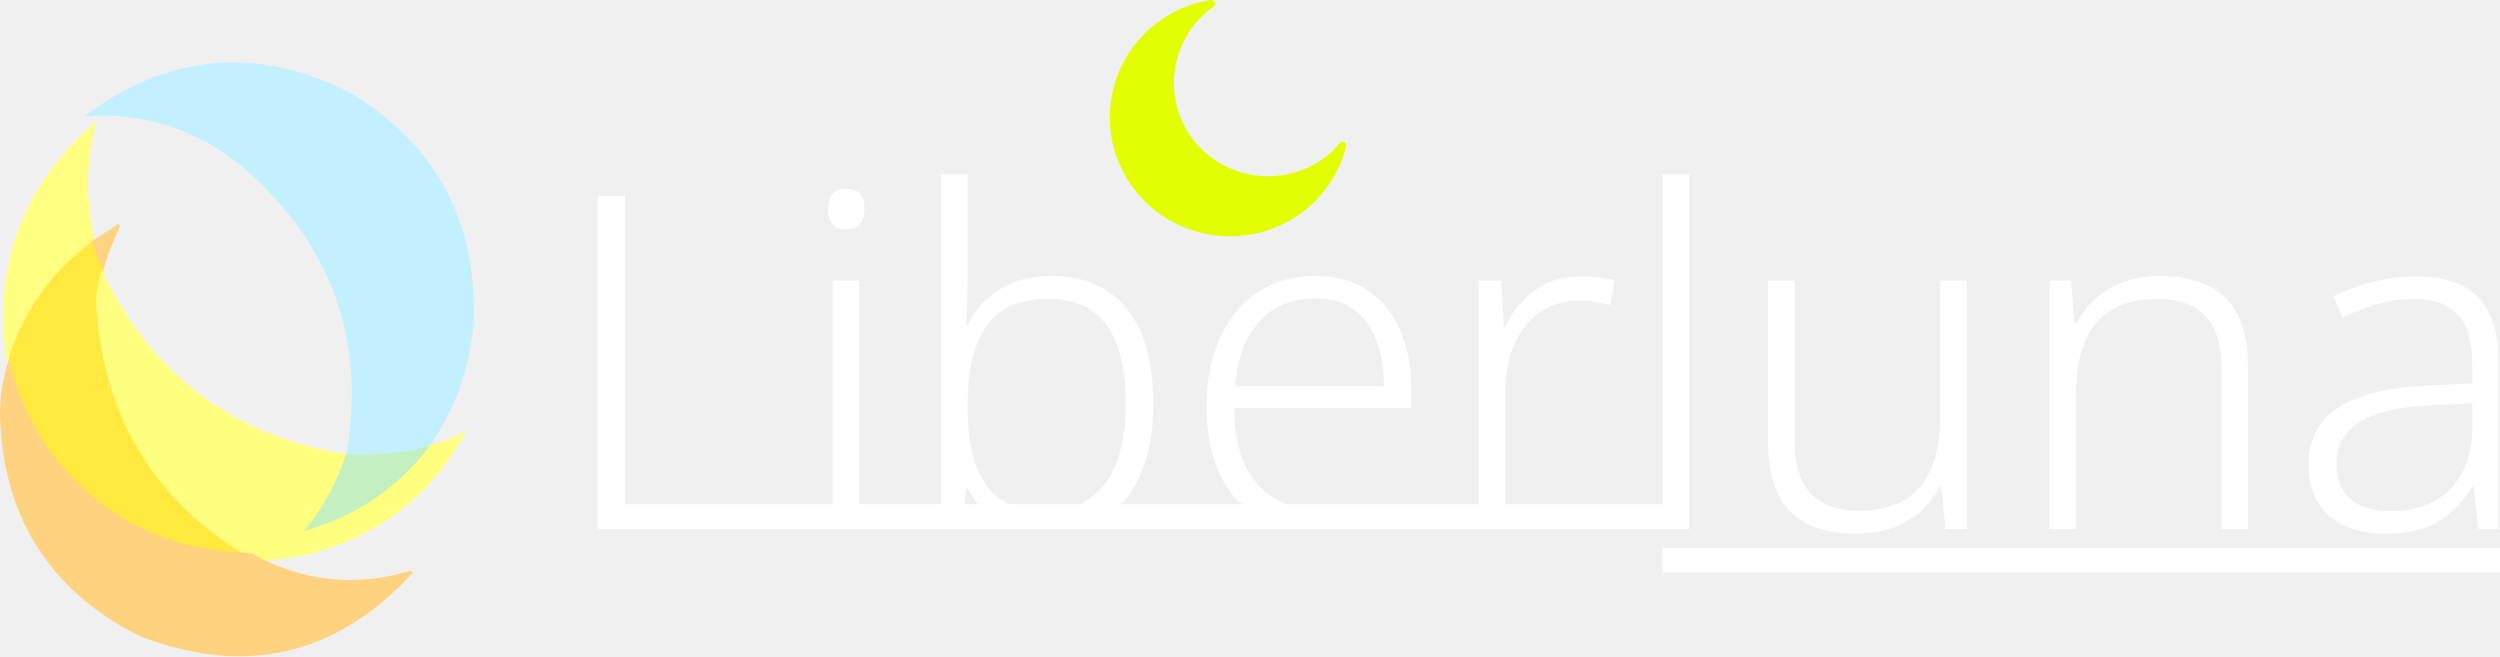
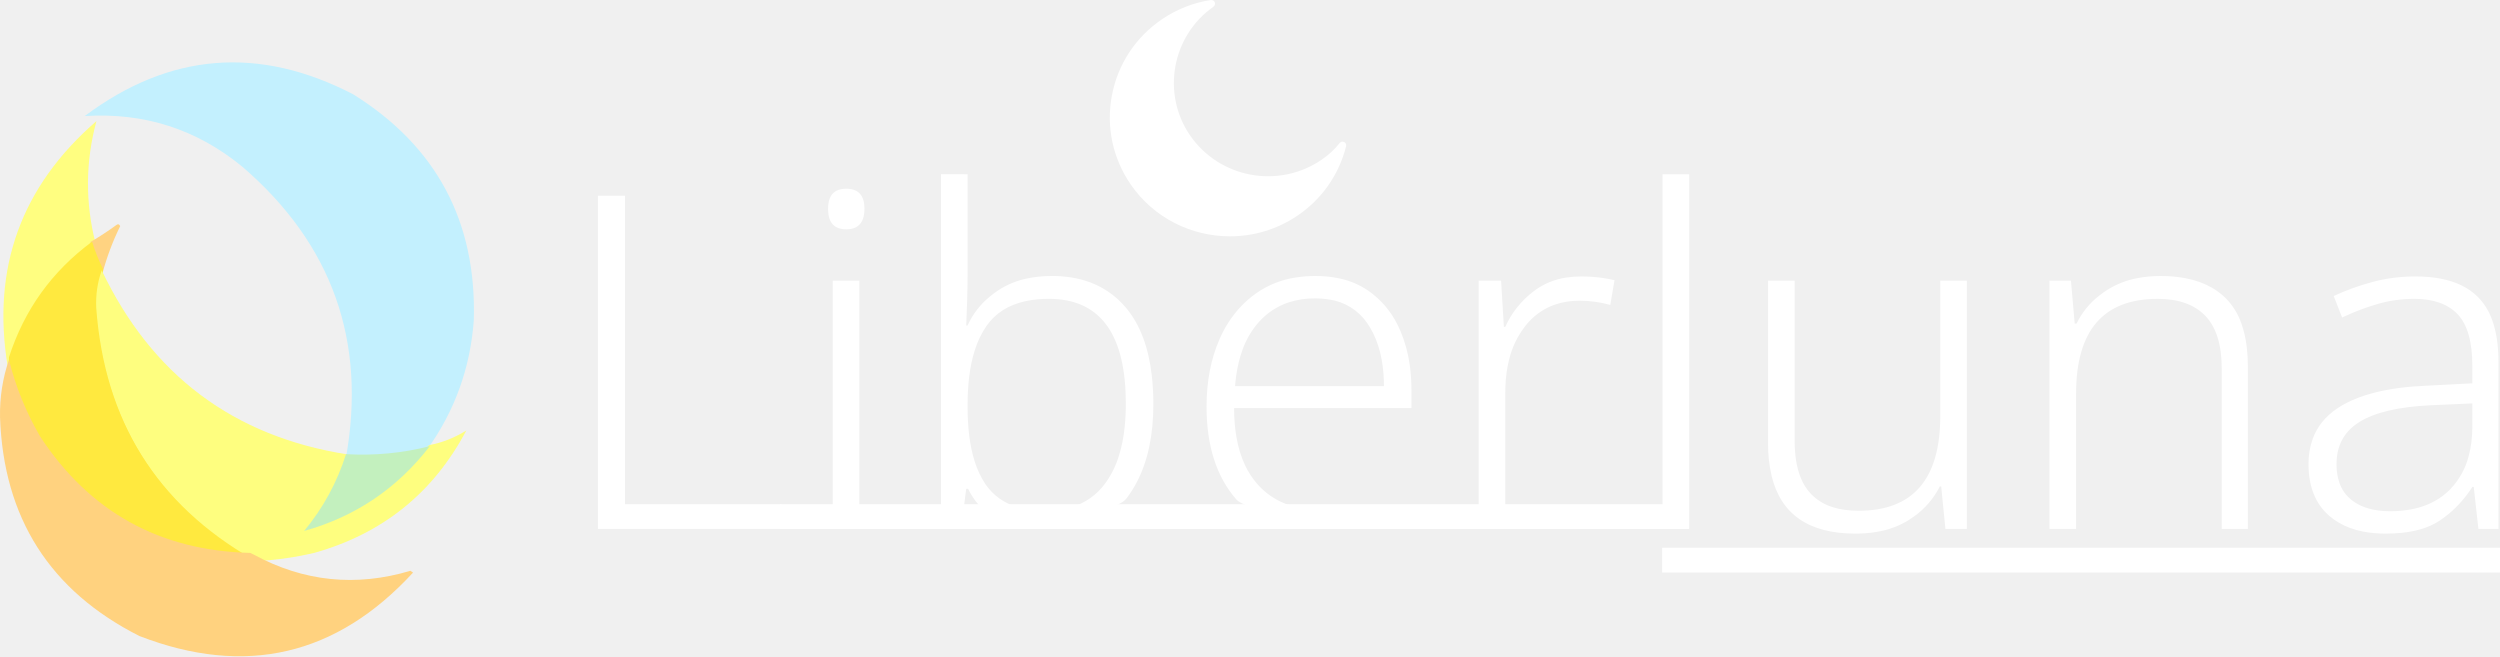
<svg xmlns="http://www.w3.org/2000/svg" version="1.1" width="277.106" height="72.741" viewBox="0,0,277.106,72.741">
  <g transform="translate(-101.447,-143.6294)">
    <g data-paper-data="{&quot;isPaintingLayer&quot;:true}" stroke-linejoin="miter" stroke-miterlimit="10" stroke-dasharray="" stroke-dashoffset="0" style="mix-blend-mode: normal">
      <path d="M350.604,184.257v18.003h-2.897v-17.796c0,-2.621 -0.604,-4.561 -1.811,-5.82c-1.207,-1.259 -2.966,-1.888 -5.277,-1.888c-6.036,0 -9.053,3.501 -9.053,10.502v15.003h-2.949v-27.522h2.38l0.414,4.76h0.207c0.594,-1.23 1.468,-2.304 2.553,-3.135c0.293,-0.229 0.598,-0.443 0.914,-0.641c0.981,-0.608 2.064,-1.032 3.197,-1.25c0.872,-0.171 1.76,-0.255 2.649,-0.25c0.935,-0.006 1.869,0.077 2.788,0.249c1.075,0.21 2.029,0.551 2.862,1.025c0.562,0.317 1.08,0.706 1.541,1.157c0.794,0.796 1.396,1.761 1.762,2.824c0.286,0.788 0.486,1.67 0.603,2.646c0.082,0.709 0.121,1.421 0.119,2.135zM316.512,174.738h2.949v27.522h-2.38l-0.466,-4.708h-0.155c-0.667,1.322 -1.647,2.462 -2.854,3.32c-0.208,0.151 -0.42,0.294 -0.638,0.43c-0.9,0.555 -1.889,0.951 -2.922,1.172c-0.79,0.177 -1.642,0.276 -2.555,0.298c-0.132,0.003 -0.263,0.005 -0.395,0.005c-5.144,0 -8.237,-2.128 -9.278,-6.384c-0.277,-1.197 -0.41,-2.423 -0.396,-3.652v-18.003h2.949v17.745c-0.004,0.712 0.046,1.423 0.149,2.128c0.111,0.726 0.284,1.379 0.518,1.959c0.257,0.66 0.636,1.265 1.118,1.785c0.679,0.706 1.531,1.223 2.47,1.501c0.826,0.258 1.77,0.387 2.832,0.387c6.036,0 9.053,-3.501 9.053,-10.502zM208.699,162.942v10.864c0,1 -0.017,2.061 -0.052,3.182c-0.031,1.003 -0.062,1.833 -0.093,2.49c-0.004,0.075 -0.007,0.15 -0.011,0.226h0.155c0.556,-1.234 1.39,-2.323 2.438,-3.18c0.312,-0.26 0.638,-0.502 0.977,-0.726c0.959,-0.625 2.026,-1.065 3.146,-1.296c0.864,-0.188 1.798,-0.281 2.803,-0.281c1.218,-0.012 2.431,0.154 3.6,0.495c1.827,0.542 3.449,1.622 4.652,3.1c1.506,1.82 2.44,4.302 2.802,7.445c0.118,1.058 0.176,2.122 0.172,3.186c0,3.421 -0.614,6.302 -1.843,8.644c-0.327,0.624 -0.705,1.219 -1.131,1.78c-1.565,2.066 -13.403,3.083 -14.33,2.483c-0.766,-0.488 -1.458,-1.082 -2.057,-1.765c-0.468,-0.539 -0.863,-1.137 -1.176,-1.779h-0.207l-0.569,4.449h-2.225v-39.318zM378.385,183.739v18.521h-2.225l-0.517,-4.656h-0.155c-0.699,1.099 -1.56,2.087 -2.553,2.931c-0.349,0.294 -0.714,0.567 -1.095,0.819c-0.645,0.417 -1.349,0.734 -2.088,0.941c-0.622,0.181 -1.304,0.311 -2.046,0.39c-0.612,0.063 -1.226,0.094 -1.841,0.092c-0.851,0.006 -1.701,-0.073 -2.537,-0.235c-0.998,-0.201 -1.886,-0.531 -2.664,-0.991c-0.376,-0.222 -0.731,-0.478 -1.06,-0.766c-1.518,-1.328 -2.276,-3.233 -2.276,-5.717c-0.012,-0.962 0.148,-1.919 0.473,-2.824c0.5,-1.344 1.396,-2.454 2.688,-3.329c0.067,-0.045 0.134,-0.09 0.202,-0.133c2.22,-1.417 5.437,-2.217 9.651,-2.4c0.042,-0.002 0.085,-0.004 0.127,-0.005l5.018,-0.259v-1.914c0,-2.69 -0.543,-4.604 -1.63,-5.742c-1.086,-1.138 -2.682,-1.707 -4.785,-1.707c-1.414,0 -2.776,0.19 -4.087,0.569c-1.262,0.368 -2.494,0.831 -3.686,1.385c-0.082,0.038 -0.164,0.076 -0.246,0.115l-0.931,-2.38c1.311,-0.621 2.733,-1.138 4.268,-1.552c1.535,-0.414 3.13,-0.621 4.785,-0.621c2.013,0 3.692,0.319 5.038,0.957c0.703,0.327 1.344,0.774 1.894,1.319c0.693,0.71 1.224,1.562 1.556,2.497c0.48,1.286 0.72,2.851 0.72,4.694zM257.897,186.843v2.018h-19.659c-0.006,1.064 0.077,2.127 0.25,3.177c0.2,1.17 0.52,2.219 0.959,3.15c0.351,0.753 0.806,1.453 1.352,2.08c1.707,1.949 4.147,2.923 7.32,2.923c0.701,0.002 1.401,-0.027 2.099,-0.084c0.689,-0.059 1.336,-0.148 1.939,-0.267c0.137,-0.027 0.274,-0.057 0.411,-0.088c0.655,-0.153 4.19,1.267 4.19,1.267c-0.914,0.414 -1.857,0.76 -2.821,1.036c-0.418,0.119 -13.95,-1.366 -15.441,-3.053c-2.207,-2.518 -3.311,-5.949 -3.311,-10.295c0,-2.794 0.474,-5.277 1.423,-7.45c0.541,-1.267 1.286,-2.436 2.204,-3.463c0.571,-0.631 1.211,-1.196 1.908,-1.684c1.297,-0.9 2.784,-1.489 4.346,-1.722c0.719,-0.113 1.445,-0.169 2.173,-0.167c0.896,-0.006 1.79,0.084 2.666,0.269c1.148,0.238 2.237,0.7 3.205,1.361c1.412,0.984 2.545,2.316 3.29,3.867c0.099,0.2 0.192,0.403 0.279,0.608c0.508,1.208 0.854,2.477 1.03,3.775c0.126,0.909 0.188,1.826 0.186,2.743zM188.057,202.26h-20.331v-36.938h3.001v34.196h17.331zM280.402,174.686l-0.466,2.742c-1.104,-0.31 -2.242,-0.466 -3.414,-0.466c-0.957,-0.011 -1.909,0.145 -2.812,0.461c-1.262,0.461 -2.367,1.27 -3.189,2.333c-0.858,1.096 -1.471,2.363 -1.799,3.716c-0.239,0.938 -0.378,1.959 -0.415,3.062c-0.007,0.207 -0.01,0.414 -0.01,0.621v15.106h-2.949v-27.522h2.483l0.31,5.122h0.155c0.69,-1.552 1.742,-2.871 3.156,-3.958c1.053,-0.8 2.292,-1.319 3.601,-1.508c0.537,-0.083 1.08,-0.124 1.624,-0.122c0.765,-0.002 1.528,0.047 2.287,0.146c0.484,0.064 0.964,0.154 1.438,0.268zM288.679,162.942v39.318h-2.949v-39.318zM208.699,188.447v0.362c-0.005,1.055 0.057,2.11 0.185,3.157c0.132,1.038 0.335,1.981 0.607,2.83c0.277,0.894 0.681,1.744 1.2,2.523c0.856,1.244 2.128,2.141 3.588,2.529c0.9,0.263 1.92,0.394 3.06,0.394c0.933,0.01 1.863,-0.112 2.763,-0.362c1.567,-0.436 2.938,-1.395 3.885,-2.717c0.665,-0.931 1.171,-1.966 1.498,-3.062c0.294,-0.944 0.502,-1.988 0.623,-3.132c0.088,-0.855 0.131,-1.715 0.129,-2.575c0,-7.535 -2.682,-11.411 -8.047,-11.63c-0.163,-0.007 -0.326,-0.01 -0.489,-0.01c-0.874,-0.007 -1.746,0.08 -2.602,0.261c-1.885,0.416 -3.32,1.33 -4.305,2.74c-0.577,0.846 -1.021,1.775 -1.317,2.755c-0.276,0.874 -0.478,1.843 -0.607,2.905c-0.118,1.006 -0.175,2.019 -0.171,3.032zM193.748,174.738h2.949v27.522h-2.949zM238.342,186.429h16.503c0.006,-0.975 -0.076,-1.949 -0.244,-2.909c-0.199,-1.101 -0.521,-2.096 -0.964,-2.983c-0.198,-0.397 -0.425,-0.78 -0.68,-1.143c-0.973,-1.395 -2.482,-2.323 -4.166,-2.561c-0.529,-0.088 -1.065,-0.131 -1.602,-0.129c-0.996,-0.01 -1.987,0.142 -2.933,0.451c-1.225,0.413 -2.325,1.13 -3.197,2.084c-0.832,0.914 -1.474,1.985 -1.887,3.15c-0.322,0.875 -0.558,1.843 -0.706,2.903c-0.052,0.378 -0.093,0.758 -0.123,1.139zM375.488,188.344l-4.656,0.207c-3.518,0.172 -6.13,0.785 -7.838,1.837c-1.548,0.954 -2.394,2.325 -2.539,4.114c-0.015,0.189 -0.022,0.378 -0.022,0.568c-0.004,0.522 0.052,1.043 0.168,1.553c0.181,0.763 0.507,1.409 0.979,1.937c0.133,0.149 0.277,0.288 0.431,0.416c0.907,0.759 2.116,1.19 3.627,1.294c0.248,0.017 0.496,0.025 0.744,0.025c0.917,0.007 1.831,-0.09 2.726,-0.29c1.342,-0.312 2.489,-0.875 3.44,-1.689c0.177,-0.151 0.346,-0.311 0.508,-0.478c0.987,-1.035 1.689,-2.308 2.036,-3.696c0.25,-0.94 0.382,-1.976 0.396,-3.107zM197.266,166.771c-0,-0.021 -0,-0.042 -0.001,-0.063c-0.019,-1.441 -0.691,-2.162 -2.017,-2.162c-0.186,-0.001 -0.371,0.015 -0.554,0.049c-0.734,0.141 -1.192,0.586 -1.374,1.336c-0.063,0.275 -0.093,0.557 -0.09,0.84c0,0.046 0.001,0.092 0.002,0.138c0.04,1.426 0.712,2.139 2.016,2.139c0.18,0.001 0.359,-0.014 0.536,-0.047c0.745,-0.14 1.208,-0.597 1.392,-1.371c0.063,-0.282 0.093,-0.57 0.09,-0.859z" fill="#ffffff" fill-rule="evenodd" stroke="#000000" stroke-width="0" stroke-linecap="round" />
-       <path d="M250.651,159.839c-0.776,3.13 -2.686,5.86 -5.38,7.686c-2.291,1.554 -4.903,2.299 -7.489,2.299c-4.245,0 -8.42,-2.006 -10.994,-5.734c-2.002,-2.901 -2.748,-6.402 -2.1,-9.858c0.65,-3.472 2.627,-6.481 5.566,-8.475c1.63,-1.105 3.496,-1.84 5.399,-2.124c0.185,-0.027 0.37,0.076 0.441,0.253c0.07,0.176 0.01,0.378 -0.145,0.487c-4.621,3.242 -5.777,9.651 -2.578,14.285c3.256,4.716 9.776,5.926 14.532,2.7c0.821,-0.558 1.502,-1.186 2.027,-1.868c0.118,-0.154 0.328,-0.203 0.503,-0.119c0.174,0.084 0.266,0.279 0.219,0.467z" fill="#e2ff00" fill-rule="nonzero" stroke="none" stroke-width="0.5" stroke-linecap="butt" />
+       <path d="M250.651,159.839c-0.776,3.13 -2.686,5.86 -5.38,7.686c-2.291,1.554 -4.903,2.299 -7.489,2.299c-4.245,0 -8.42,-2.006 -10.994,-5.734c-2.002,-2.901 -2.748,-6.402 -2.1,-9.858c0.65,-3.472 2.627,-6.481 5.566,-8.475c1.63,-1.105 3.496,-1.84 5.399,-2.124c0.185,-0.027 0.37,0.076 0.441,0.253c0.07,0.176 0.01,0.378 -0.145,0.487c-4.621,3.242 -5.777,9.651 -2.578,14.285c3.256,4.716 9.776,5.926 14.532,2.7c0.821,-0.558 1.502,-1.186 2.027,-1.868c0.118,-0.154 0.328,-0.203 0.503,-0.119c0.174,0.084 0.266,0.279 0.219,0.467z" fill="#ffffff" fill-rule="nonzero" stroke="none" stroke-width="0.5" stroke-linecap="butt" />
      <path d="M187.905,202.263v-2.748h100.718v2.748z" fill="#ffffff" fill-rule="nonzero" stroke="none" stroke-width="0" stroke-linecap="butt" />
      <path d="M285.682,207.091v-2.748h92.871v2.748z" fill="#ffffff" fill-rule="nonzero" stroke="none" stroke-width="0" stroke-linecap="butt" />
      <path d="M148.837,193.391c-0.159,0.181 -0.36,0.315 -0.603,0.402c-2.764,0.702 -5.579,0.97 -8.445,0.804c0,-0.067 0,-0.134 0,-0.201c2.31,-12.943 -1.51,-23.7 -11.461,-32.271c-5.068,-4.169 -10.899,-6.046 -17.493,-5.63c9.39,-7.027 19.309,-7.831 29.758,-2.413c9.23,5.757 13.686,14.101 13.371,25.033c-0.379,5.259 -2.088,10.018 -5.127,14.276z" fill="#c3f0fe" fill-rule="evenodd" stroke="none" stroke-width="1" stroke-linecap="butt" />
      <path d="M112.032,170.579c0,0.07 0,0.141 0,0.211c-4.691,3.462 -7.931,7.971 -9.722,13.527c-1.818,-10.928 1.458,-20.016 9.828,-27.265c-1.216,4.484 -1.251,8.993 -0.106,13.527z" fill="#fffe80" fill-rule="evenodd" stroke="none" stroke-width="1" stroke-linecap="butt" />
      <path d="M112.794,173.963c-0.521,-1.046 -0.96,-2.144 -1.318,-3.294c0,-0.073 0,-0.146 0,-0.22c0.974,-0.567 1.925,-1.19 2.855,-1.867c0.183,-0.151 0.329,-0.114 0.439,0.11c-0.834,1.696 -1.492,3.453 -1.976,5.271z" fill="#ffd381" fill-rule="evenodd" stroke="none" stroke-width="1" stroke-linecap="butt" />
      <path d="M111.653,170.417c0.326,1.048 0.727,2.05 1.202,3.004c0,0.2 0,0.401 0,0.601c-0.469,1.321 -0.669,2.689 -0.601,4.106c0.911,12.213 6.652,21.325 17.223,27.337c-10.135,-0.244 -17.979,-4.583 -23.532,-13.018c-1.584,-2.719 -2.752,-5.59 -3.505,-8.612c0,-0.2 0,-0.401 0,-0.601c1.697,-5.265 4.768,-9.537 9.212,-12.817z" fill="#ffe93f" fill-rule="evenodd" stroke="none" stroke-width="1" stroke-linecap="butt" />
      <path d="M112.72,173.594c5.533,11.607 14.604,18.407 27.213,20.398c0,0.068 0,0.136 0,0.204c-0.913,2.903 -2.324,5.521 -4.233,7.853c5.177,-1.464 9.41,-4.354 12.7,-8.669c0.244,-0.088 0.445,-0.224 0.605,-0.408c1.473,-0.282 2.851,-0.826 4.132,-1.632c-3.652,6.91 -9.263,11.431 -16.832,13.565c-2.153,0.508 -4.303,0.814 -6.451,0.918c-0.134,-0.068 -0.269,-0.136 -0.403,-0.204c-10.641,-6.123 -16.419,-15.405 -17.336,-27.844c-0.069,-1.442 0.133,-2.836 0.605,-4.182z" fill="#fefe7f" fill-rule="evenodd" stroke="none" stroke-width="1" stroke-linecap="butt" />
      <path d="M102.441,183.512c0.745,2.99 1.901,5.831 3.468,8.522c5.495,8.347 13.257,12.641 23.286,12.882c0.132,0.066 0.264,0.132 0.396,0.198c5.529,2.991 11.309,3.586 17.341,1.784c0.099,0.066 0.198,0.132 0.297,0.198c-8.485,9.222 -18.592,11.567 -30.322,7.035c-9.924,-5.011 -15.077,-13.103 -15.458,-24.277c-0.036,-2.197 0.295,-4.311 0.991,-6.342z" fill="#ffd27f" fill-rule="evenodd" stroke="none" stroke-width="1" stroke-linecap="butt" />
      <path d="M149.089,193.084c-3.608,4.677 -8.251,7.81 -13.93,9.397c2.094,-2.528 3.641,-5.366 4.643,-8.512c3.151,0.182 6.246,-0.112 9.286,-0.884z" fill="#c3f0be" fill-rule="evenodd" stroke="none" stroke-width="1" stroke-linecap="butt" />
    </g>
  </g>
</svg>
